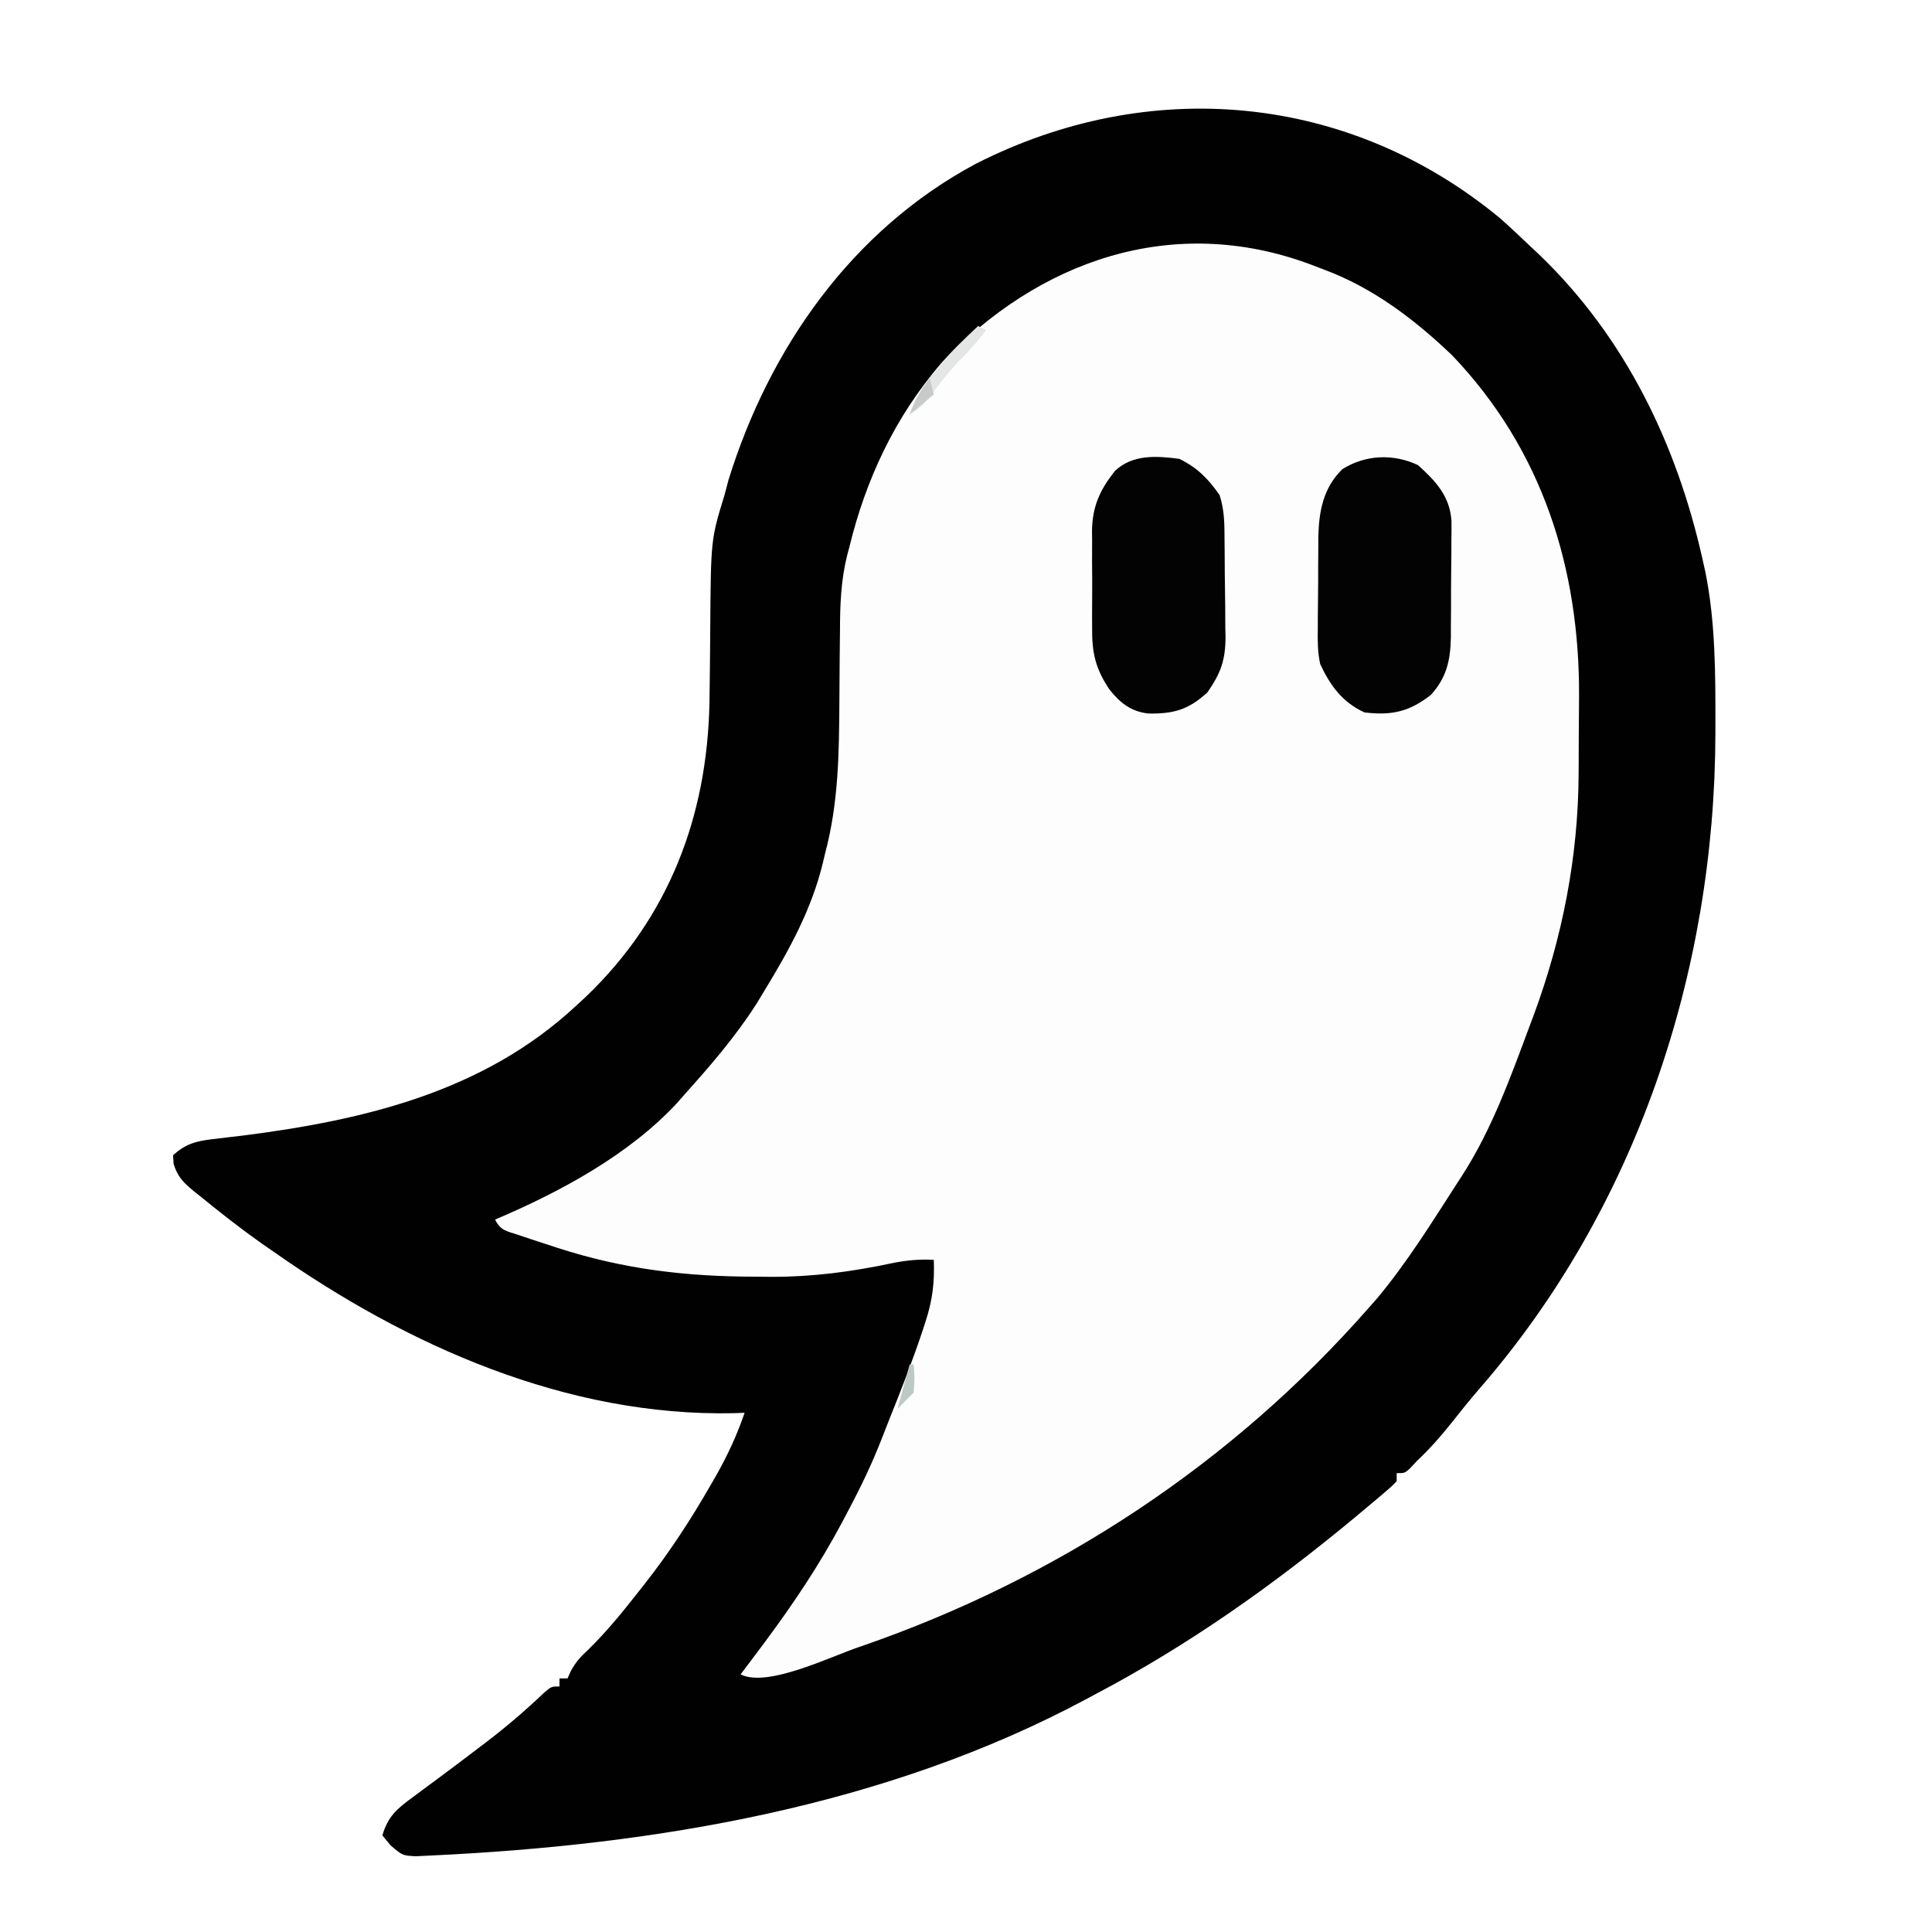
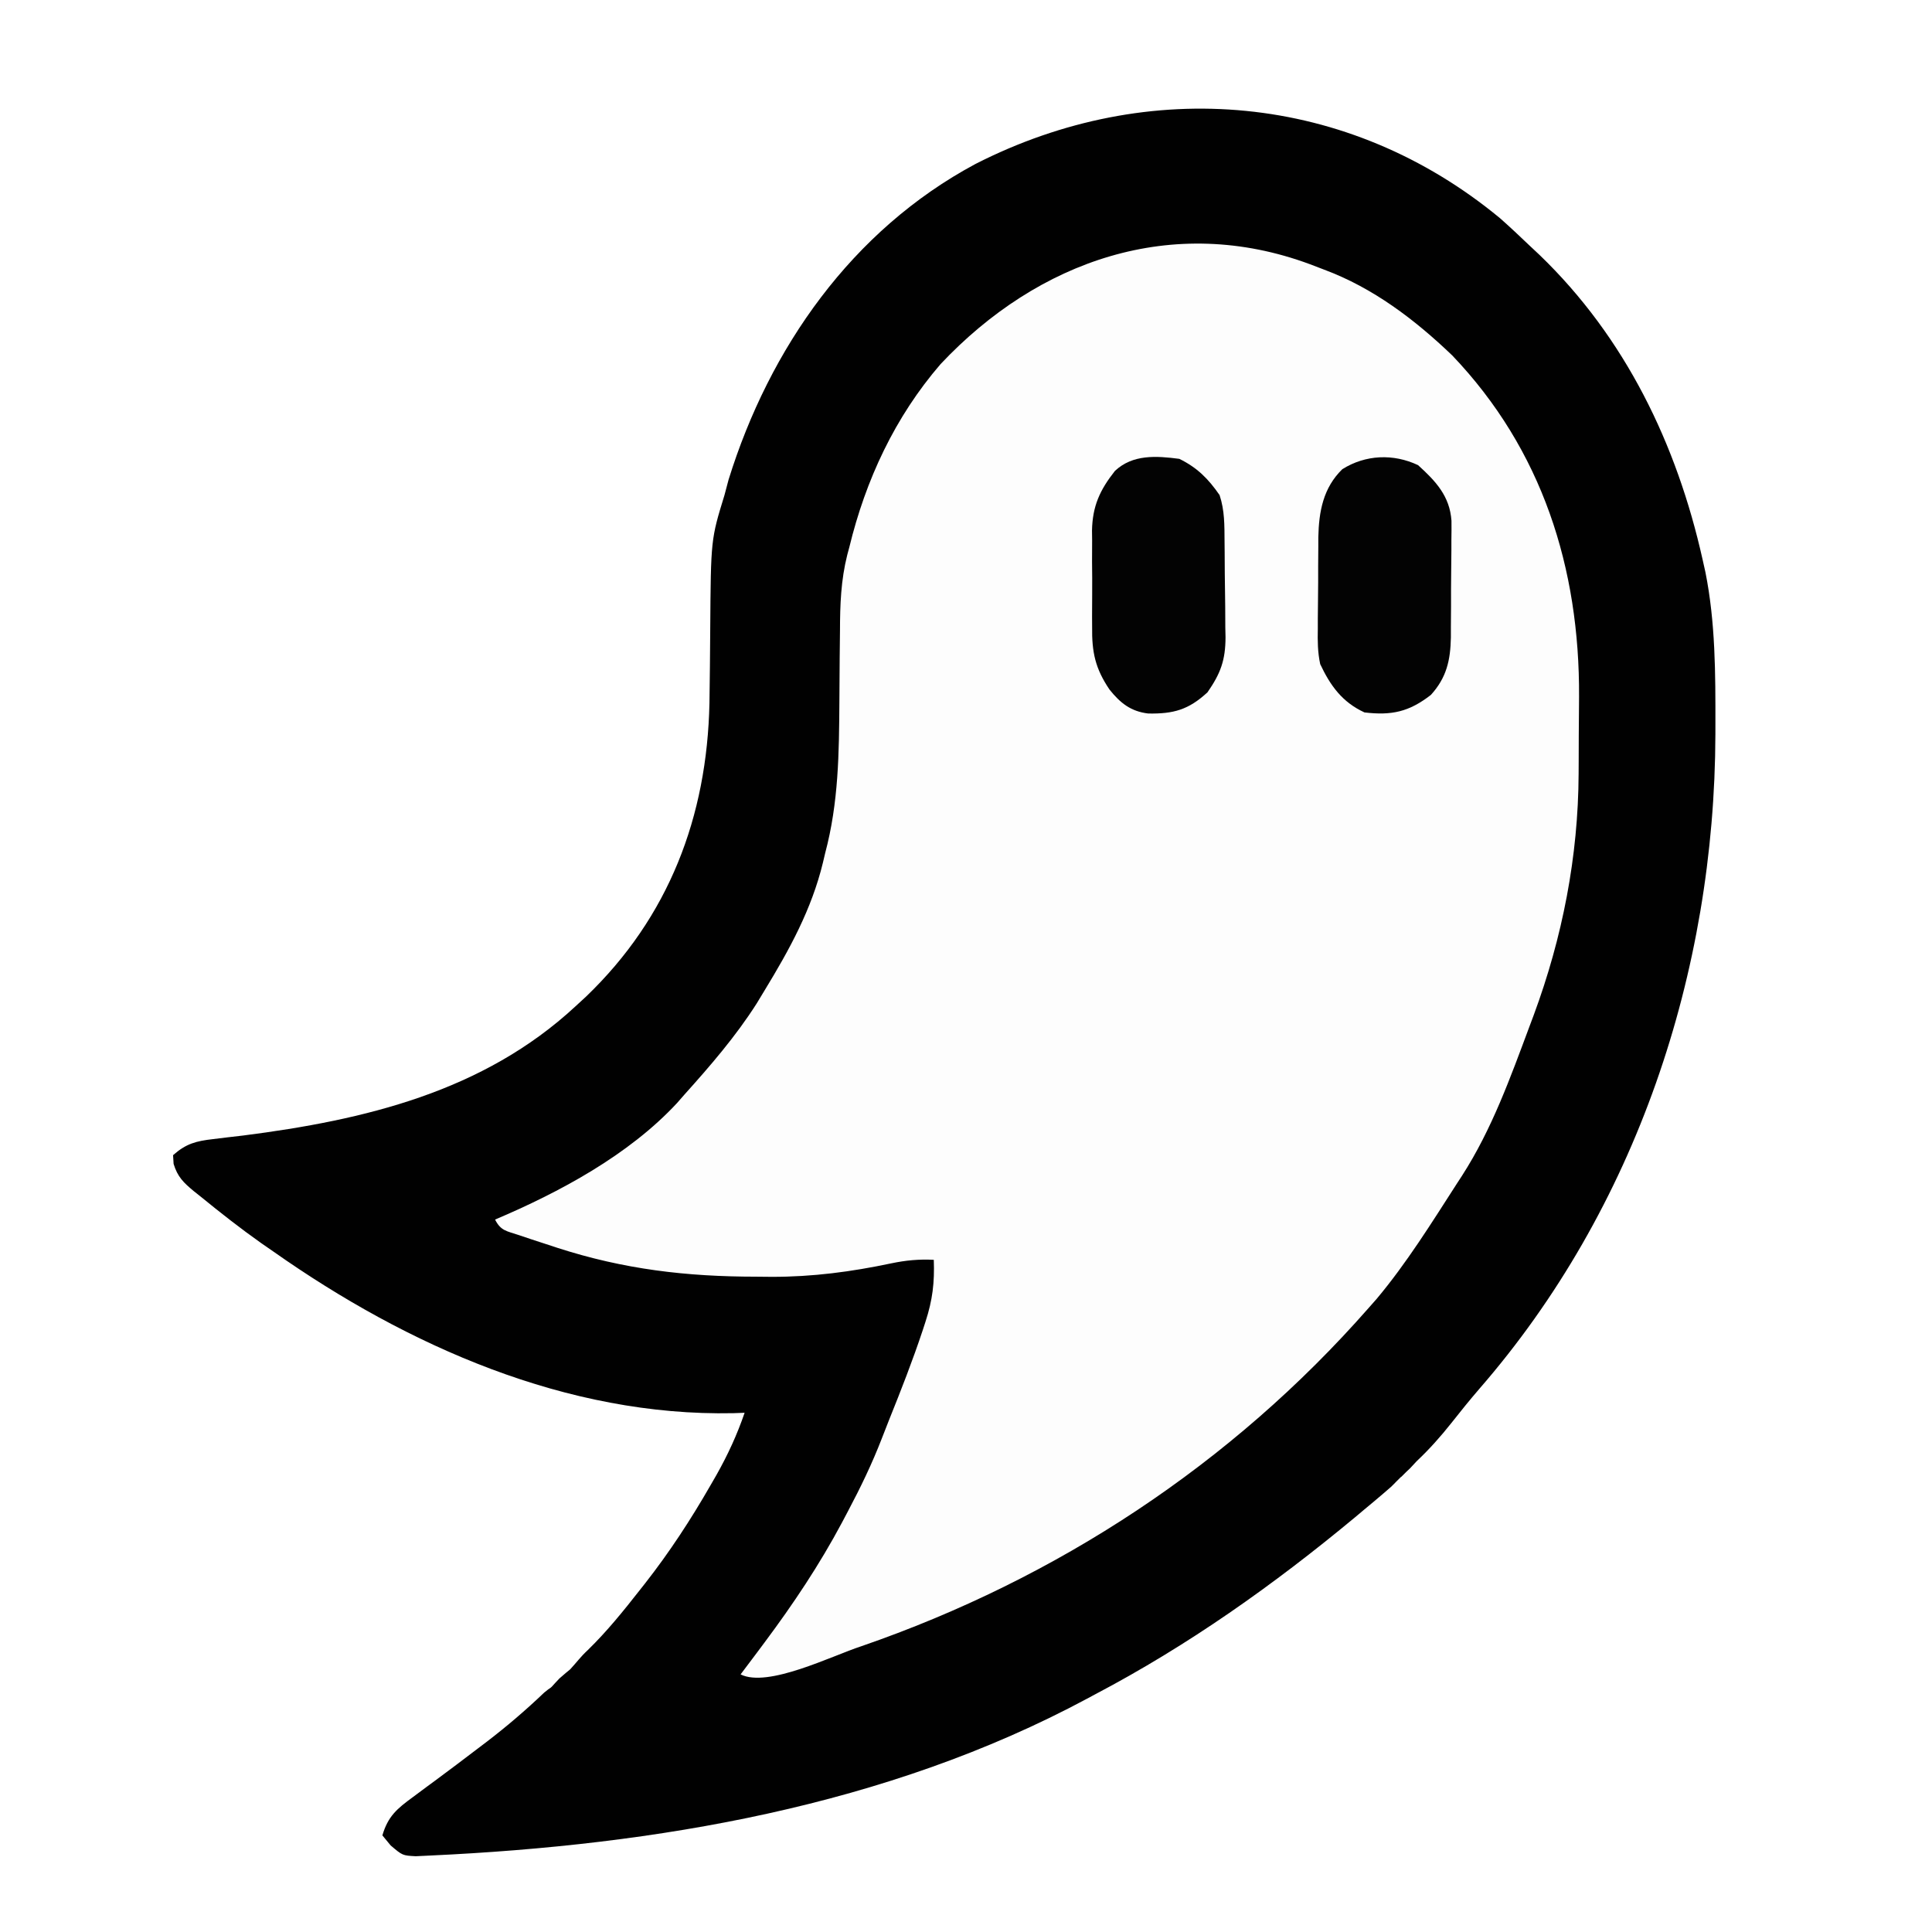
- <svg xmlns="http://www.w3.org/2000/svg" version="1.1" width="480" height="480">
-   <path d="M0 0 C2.491 2.206 4.909 4.468 7.309 6.773 C8.13 7.543 8.951 8.313 9.797 9.105 C31.115 29.627 43.908 56.142 50.309 84.773 C50.661 86.347 50.661 86.347 51.02 87.953 C53.513 100.419 53.516 113.174 53.496 125.836 C53.495 126.608 53.494 127.381 53.493 128.176 C53.338 187.269 33.825 246.03 -5.188 290.867 C-7.556 293.617 -9.823 296.422 -12.066 299.273 C-14.771 302.686 -17.525 305.788 -20.691 308.773 C-21.248 309.372 -21.805 309.97 -22.379 310.586 C-23.691 311.773 -23.691 311.773 -25.691 311.773 C-25.691 312.433 -25.691 313.093 -25.691 313.773 C-27.055 315.184 -27.055 315.184 -29.004 316.836 C-29.744 317.464 -30.484 318.091 -31.246 318.738 C-32.053 319.41 -32.86 320.081 -33.691 320.773 C-34.478 321.435 -35.264 322.096 -36.074 322.777 C-56.244 339.524 -77.459 354.567 -100.691 366.773 C-101.328 367.115 -101.964 367.457 -102.619 367.81 C-152.454 394.549 -209.799 404.172 -265.691 406.773 C-267.538 406.862 -267.538 406.862 -269.421 406.953 C-272.691 406.773 -272.691 406.773 -275.629 404.273 C-276.31 403.448 -276.99 402.623 -277.691 401.773 C-276.295 397.025 -274.075 395.158 -270.129 392.273 C-268.954 391.4 -267.78 390.526 -266.605 389.652 C-265.975 389.19 -265.345 388.727 -264.696 388.25 C-261.106 385.605 -257.553 382.911 -254.004 380.211 C-253.281 379.663 -252.559 379.115 -251.814 378.55 C-246.781 374.699 -242.061 370.665 -237.477 366.285 C-235.691 364.773 -235.691 364.773 -233.691 364.773 C-233.691 364.113 -233.691 363.453 -233.691 362.773 C-233.031 362.773 -232.371 362.773 -231.691 362.773 C-231.425 362.177 -231.158 361.58 -230.883 360.965 C-229.667 358.728 -228.488 357.429 -226.629 355.711 C-221.877 351.076 -217.781 345.995 -213.691 340.773 C-213.268 340.238 -212.845 339.702 -212.41 339.149 C-206.351 331.412 -201.087 323.358 -196.191 314.836 C-195.687 313.96 -195.183 313.084 -194.663 312.182 C-191.837 307.157 -189.562 302.227 -187.691 296.773 C-188.614 296.808 -189.537 296.843 -190.488 296.879 C-231.851 297.737 -271.434 280.169 -304.691 256.773 C-305.716 256.064 -306.741 255.355 -307.797 254.625 C-312.958 250.976 -317.921 247.082 -322.816 243.086 C-323.386 242.634 -323.955 242.182 -324.542 241.717 C-327.105 239.579 -328.57 238.171 -329.559 234.941 C-329.602 234.226 -329.646 233.511 -329.691 232.773 C-326.45 229.91 -323.993 229.267 -319.73 228.781 C-318.547 228.636 -317.364 228.492 -316.145 228.342 C-314.882 228.196 -313.618 228.049 -312.316 227.898 C-282.182 224.052 -252.606 217.044 -229.691 195.773 C-228.832 194.982 -227.972 194.19 -227.086 193.375 C-206.507 173.637 -197.023 148.682 -196.428 120.471 C-196.335 114.318 -196.272 108.165 -196.235 102.011 C-196.077 79.795 -196.077 79.795 -192.691 68.773 C-192.356 67.509 -192.021 66.244 -191.676 64.941 C-181.508 32.219 -161.026 2.959 -130.354 -13.479 C-87.293 -35.46 -37.698 -31.187 0 0 Z " fill="#FDFDFD" transform="translate(372.6914,54.22656)" />
-   <path d="M0 0 C2.491 2.206 4.909 4.468 7.309 6.773 C8.13 7.543 8.951 8.313 9.797 9.105 C31.115 29.627 43.908 56.142 50.309 84.773 C50.661 86.347 50.661 86.347 51.02 87.953 C53.513 100.419 53.516 113.174 53.496 125.836 C53.495 126.608 53.494 127.381 53.493 128.176 C53.338 187.269 33.825 246.03 -5.188 290.867 C-7.556 293.617 -9.823 296.422 -12.066 299.273 C-14.771 302.686 -17.525 305.788 -20.691 308.773 C-21.248 309.372 -21.805 309.97 -22.379 310.586 C-23.691 311.773 -23.691 311.773 -25.691 311.773 C-25.691 312.433 -25.691 313.093 -25.691 313.773 C-27.055 315.184 -27.055 315.184 -29.004 316.836 C-29.744 317.464 -30.484 318.091 -31.246 318.738 C-32.053 319.41 -32.86 320.081 -33.691 320.773 C-34.478 321.435 -35.264 322.096 -36.074 322.777 C-56.244 339.524 -77.459 354.567 -100.691 366.773 C-101.328 367.115 -101.964 367.457 -102.619 367.81 C-152.454 394.549 -209.799 404.172 -265.691 406.773 C-267.538 406.862 -267.538 406.862 -269.421 406.953 C-272.691 406.773 -272.691 406.773 -275.629 404.273 C-276.31 403.448 -276.99 402.623 -277.691 401.773 C-276.295 397.025 -274.075 395.158 -270.129 392.273 C-268.954 391.4 -267.78 390.526 -266.605 389.652 C-265.975 389.19 -265.345 388.727 -264.696 388.25 C-261.106 385.605 -257.553 382.911 -254.004 380.211 C-253.281 379.663 -252.559 379.115 -251.814 378.55 C-246.781 374.699 -242.061 370.665 -237.477 366.285 C-235.691 364.773 -235.691 364.773 -233.691 364.773 C-233.691 364.113 -233.691 363.453 -233.691 362.773 C-233.031 362.773 -232.371 362.773 -231.691 362.773 C-231.425 362.177 -231.158 361.58 -230.883 360.965 C-229.667 358.728 -228.488 357.429 -226.629 355.711 C-221.877 351.076 -217.781 345.995 -213.691 340.773 C-213.268 340.238 -212.845 339.702 -212.41 339.149 C-206.351 331.412 -201.087 323.358 -196.191 314.836 C-195.687 313.96 -195.183 313.084 -194.663 312.182 C-191.837 307.157 -189.562 302.227 -187.691 296.773 C-188.614 296.808 -189.537 296.843 -190.488 296.879 C-231.851 297.737 -271.434 280.169 -304.691 256.773 C-305.716 256.064 -306.741 255.355 -307.797 254.625 C-312.958 250.976 -317.921 247.082 -322.816 243.086 C-323.386 242.634 -323.955 242.182 -324.542 241.717 C-327.105 239.579 -328.57 238.171 -329.559 234.941 C-329.602 234.226 -329.646 233.511 -329.691 232.773 C-326.45 229.91 -323.993 229.267 -319.73 228.781 C-318.547 228.636 -317.364 228.492 -316.145 228.342 C-314.882 228.196 -313.618 228.049 -312.316 227.898 C-282.182 224.052 -252.606 217.044 -229.691 195.773 C-228.832 194.982 -227.972 194.19 -227.086 193.375 C-206.507 173.637 -197.023 148.682 -196.428 120.471 C-196.335 114.318 -196.272 108.165 -196.235 102.011 C-196.077 79.795 -196.077 79.795 -192.691 68.773 C-192.356 67.509 -192.021 66.244 -191.676 64.941 C-181.508 32.219 -161.026 2.959 -130.354 -13.479 C-87.293 -35.46 -37.698 -31.187 0 0 Z M-139.004 36.23 C-150.341 49.359 -157.628 65.006 -161.691 81.773 C-161.855 82.382 -162.019 82.99 -162.187 83.616 C-163.777 89.946 -163.987 95.996 -164 102.5 C-164.025 104.772 -164.051 107.044 -164.076 109.316 C-164.105 112.851 -164.129 116.385 -164.148 119.919 C-164.23 132.873 -164.337 145.202 -167.691 157.773 C-167.874 158.547 -168.056 159.321 -168.244 160.118 C-171.056 171.707 -176.533 181.658 -182.691 191.773 C-183.353 192.867 -184.014 193.96 -184.695 195.086 C-189.926 203.298 -196.203 210.547 -202.691 217.773 C-203.284 218.451 -203.877 219.13 -204.488 219.828 C-216.494 232.763 -233.676 241.975 -249.691 248.773 C-248.284 251.588 -246.788 251.623 -243.836 252.613 C-242.827 252.953 -241.819 253.292 -240.78 253.642 C-239.699 253.995 -238.618 254.348 -237.504 254.711 C-236.409 255.071 -235.315 255.43 -234.187 255.801 C-217.666 261.139 -202.161 262.952 -184.816 262.961 C-183.544 262.973 -182.272 262.985 -180.961 262.998 C-170.784 263.014 -161.193 261.746 -151.254 259.648 C-147.674 258.901 -144.365 258.58 -140.691 258.773 C-140.486 264.402 -140.988 268.731 -142.754 274.148 C-142.974 274.825 -143.193 275.501 -143.42 276.198 C-145.927 283.758 -148.831 291.173 -151.806 298.559 C-152.419 300.091 -153.019 301.628 -153.61 303.169 C-156.024 309.405 -158.872 315.306 -162.004 321.211 C-162.49 322.132 -162.977 323.053 -163.478 324.001 C-169.097 334.542 -175.556 344.202 -182.691 353.773 C-183.602 354.995 -183.602 354.995 -184.531 356.242 C-185.913 358.089 -187.3 359.933 -188.691 361.773 C-181.923 365.158 -166.135 357.208 -158.691 354.773 C-110.054 337.989 -66.702 309.498 -32.691 270.773 C-32.022 270.015 -31.353 269.257 -30.664 268.477 C-23.181 259.554 -16.987 249.548 -10.691 239.773 C-10.278 239.139 -9.865 238.505 -9.439 237.852 C-2.049 226.37 2.557 213.507 7.309 200.773 C7.659 199.84 8.009 198.906 8.37 197.944 C15.505 178.633 19.42 158.596 19.512 137.992 C19.517 136.98 19.523 135.967 19.529 134.924 C19.538 132.79 19.545 130.655 19.549 128.521 C19.558 125.31 19.59 122.101 19.621 118.891 C19.786 86.936 10.479 57.505 -11.879 34.086 C-21.206 25.155 -31.521 17.312 -43.691 12.773 C-45.463 12.097 -45.463 12.097 -47.27 11.406 C-81.382 -1.225 -114.763 10.474 -139.004 36.23 Z " fill="#010101" transform="translate(372.6914,54.22656)" />
-   <path d="M0 0 C4.451 2.185 7.189 4.939 10 9 C11.288 12.863 11.202 16.549 11.238 20.578 C11.246 21.423 11.254 22.268 11.263 23.138 C11.277 24.927 11.287 26.716 11.295 28.504 C11.312 31.226 11.356 33.947 11.4 36.668 C11.411 38.409 11.419 40.15 11.426 41.891 C11.443 42.698 11.461 43.506 11.479 44.338 C11.457 50.04 10.258 53.299 7 58 C2.305 62.351 -1.475 63.381 -7.723 63.27 C-12.057 62.757 -14.657 60.674 -17.339 57.331 C-20.9 52.067 -21.743 48.04 -21.664 41.75 C-21.669 40.892 -21.674 40.035 -21.679 39.151 C-21.682 37.35 -21.673 35.548 -21.652 33.746 C-21.625 31.006 -21.652 28.271 -21.684 25.531 C-21.68 23.771 -21.674 22.01 -21.664 20.25 C-21.674 19.441 -21.684 18.633 -21.695 17.8 C-21.571 11.734 -19.748 7.751 -16 3 C-11.595 -1.146 -5.71 -0.756 0 0 Z " fill="#030303" transform="translate(293,114)" />
-   <path d="M0 0 C4.395 3.987 7.87 7.673 8.303 13.809 C8.322 15.426 8.314 17.043 8.281 18.66 C8.281 19.524 8.281 20.388 8.281 21.277 C8.276 23.094 8.259 24.91 8.229 26.726 C8.188 29.496 8.188 32.263 8.195 35.033 C8.185 36.805 8.172 38.576 8.156 40.348 C8.156 41.17 8.156 41.992 8.156 42.839 C8.041 48.44 7.104 52.788 3.188 57.082 C-2.239 61.308 -6.576 62.235 -13.312 61.438 C-18.835 58.889 -21.771 54.823 -24.312 49.438 C-24.95 46.473 -24.971 43.648 -24.906 40.625 C-24.906 39.812 -24.906 38.999 -24.906 38.161 C-24.901 36.453 -24.884 34.746 -24.854 33.038 C-24.813 30.444 -24.813 27.852 -24.82 25.258 C-24.81 23.589 -24.797 21.919 -24.781 20.25 C-24.781 19.485 -24.781 18.72 -24.781 17.932 C-24.642 11.516 -23.575 5.644 -18.812 1 C-13.025 -2.617 -6.131 -2.892 0 0 Z " fill="#030303" transform="translate(352.3125,115.5625)" />
-   <path d="M0 0 C0.66 0.33 1.32 0.66 2 1 C0.011 3.579 -1.976 5.977 -4.312 8.25 C-7.303 11.31 -9.803 14.581 -12.352 18.012 C-14 20 -14 20 -17 22 C-13.91 13.185 -6.682 6.307 0 0 Z " fill="#E4E5E5" transform="translate(243,81)" />
-   <path d="M0 0 C0.33 1.32 0.66 2.64 1 4 C-1.97 6.475 -1.97 6.475 -5 9 C-3.751 5.541 -2.325 2.853 0 0 Z " fill="#C8CACA" transform="translate(231,94)" />
-   <path d="M0 0 C0.33 0 0.66 0 1 0 C1.25 3.25 1.25 3.25 1 7 C-0.32 8.32 -1.64 9.64 -3 11 C-2.01 7.37 -1.02 3.74 0 0 Z " fill="#BDC9C5" transform="translate(226,339)" />
-   <path d="" fill="#AEAEAD" transform="translate(0,0)" />
+ <svg xmlns="http://www.w3.org/2000/svg" version="1.1" width="480" height="480" id="svg8">
+   <defs id="defs8" />
+   <path d="M 0,0 C 2.491,2.206 4.909,4.468 7.309,6.773 L 9.797,9.105 C 31.115,29.627 43.908,56.142 50.309,84.773 l 0.711,3.18 c 2.493,12.466 2.496,25.22 2.477,37.883 l -0.003,2.34 C 53.338,187.269 33.825,246.03 -5.188,290.867 c -2.369,2.749 -4.635,5.554 -6.879,8.406 -2.705,3.413 -5.459,6.515 -8.625,9.5 l -1.688,1.812 c -1.312,1.188 0.793,2.872 -1.207,2.872 l -2.106,0.316 c -1.363,1.41 -1.363,1.41 -3.312,3.062 l -2.242,1.902 -2.445,2.035 -2.383,2.004 c -20.17,16.746 -41.384,31.79 -64.617,43.996 l -1.928,1.036 c -49.835,26.74 -107.179,36.363 -163.072,38.964 l -3.73,0.179 c -3.27,-0.179 -3.27,-0.179 -6.208,-2.679 l -2.062,-2.5 c 1.396,-4.748 3.616,-6.616 7.562,-9.5 1.175,-0.873 2.349,-1.747 3.523,-2.621 l 1.909,-1.402 c 3.59,-2.645 7.143,-5.34 10.692,-8.04 l 2.19,-1.661 c 5.033,-3.851 9.753,-7.885 14.337,-12.265 1.785,-1.512 1.785,-1.512 3.785,-1.512 v -2 h 2 l 0.809,-1.809 c 1.216,-2.237 2.395,-3.536 4.254,-5.254 4.752,-4.635 8.848,-9.716 12.938,-14.938 l 1.282,-1.624 c 6.059,-7.738 11.322,-15.791 16.218,-24.313 l 1.529,-2.654 c 2.826,-5.025 5.101,-9.955 6.971,-15.409 l -2.797,0.105 c -41.362,0.858 -80.946,-16.71 -114.203,-40.105 l -3.105,-2.148 c -5.161,-3.649 -10.124,-7.543 -15.02,-11.539 l -1.726,-1.369 c -2.562,-2.137 -4.027,-3.545 -5.016,-6.775 l -0.133,-2.168 c 3.241,-2.864 5.698,-3.507 9.961,-3.992 l 3.585,-0.439 3.829,-0.444 c 30.135,-3.846 59.71,-10.855 82.625,-32.125 l 2.605,-2.398 c 20.579,-19.738 30.063,-44.693 30.658,-72.904 0.093,-6.153 0.156,-12.306 0.193,-18.46 0.158,-22.216 0.158,-22.216 3.544,-33.237 l 1.016,-3.832 c 10.168,-32.722 30.65,-61.983 61.322,-78.421 C -87.293,-35.46 -37.698,-31.187 0,0 Z" fill="#fdfdfd" transform="translate(372.6914,54.22656)" id="path1" />
+   <path d="M 0,0 C 2.491,2.206 4.909,4.468 7.309,6.773 L 9.797,9.105 C 31.115,29.627 43.908,56.142 50.309,84.773 l 0.711,3.18 c 2.493,12.466 2.496,25.22 2.477,37.883 l -0.003,2.34 C 53.338,187.269 33.825,246.03 -5.188,290.867 c -2.369,2.749 -4.635,5.554 -6.879,8.406 -2.705,3.413 -5.459,6.515 -8.625,9.5 l -1.688,1.812 c -1.312,1.188 -2.28,2.304 -2.27,2.155 l -1.042,1.032 c -1.363,1.41 -1.363,1.41 -3.312,3.062 l -2.242,1.902 -2.445,2.035 -2.383,2.004 c -20.17,16.746 -41.384,31.79 -64.617,43.996 l -1.928,1.036 c -49.835,26.74 -107.179,36.363 -163.072,38.964 l -3.73,0.179 c -3.27,-0.179 -3.27,-0.179 -6.208,-2.679 l -2.062,-2.5 c 1.396,-4.748 3.616,-6.616 7.562,-9.5 1.175,-0.873 2.349,-1.747 3.523,-2.621 l 1.909,-1.402 c 3.59,-2.645 7.143,-5.34 10.692,-8.04 l 2.19,-1.661 c 5.033,-3.851 9.753,-7.885 14.337,-12.265 1.785,-1.512 1.19,-0.618 2.743,-2.405 l 1.042,-1.107 1.553,-1.34 1.106,-0.915 c 1.663,-1.79 2.544,-3.089 4.403,-4.807 4.752,-4.635 8.848,-9.716 12.938,-14.938 l 1.282,-1.624 c 6.059,-7.738 11.322,-15.791 16.218,-24.313 l 1.529,-2.654 c 2.826,-5.025 5.101,-9.955 6.971,-15.409 l -2.797,0.105 c -41.362,0.858 -80.946,-16.71 -114.203,-40.105 l -3.105,-2.148 c -5.161,-3.649 -10.124,-7.543 -15.02,-11.539 l -1.726,-1.369 c -2.562,-2.137 -4.027,-3.545 -5.016,-6.775 l -0.133,-2.168 c 3.241,-2.864 5.698,-3.507 9.961,-3.992 l 3.585,-0.439 3.829,-0.444 c 30.135,-3.846 59.71,-10.855 82.625,-32.125 l 2.605,-2.398 c 20.579,-19.738 30.063,-44.693 30.658,-72.904 0.093,-6.153 0.156,-12.306 0.193,-18.46 0.158,-22.216 0.158,-22.216 3.544,-33.237 l 1.016,-3.832 c 10.168,-32.722 30.65,-61.983 61.322,-78.421 C -87.293,-35.46 -37.698,-31.187 0,0 Z m -139.004,36.23 c -11.337,13.128 -18.624,28.775 -22.688,45.543 l -0.496,1.843 C -163.777,89.946 -163.987,95.996 -164,102.5 c -0.025,2.272 -0.051,4.544 -0.076,6.816 -0.029,3.534 -0.053,7.069 -0.071,10.603 -0.082,12.954 -0.189,25.283 -3.544,37.854 l -0.553,2.345 c -2.812,11.588 -8.289,21.54 -14.447,31.655 l -2.004,3.312 c -5.231,8.212 -11.507,15.461 -17.996,22.688 l -1.797,2.055 c -12.006,12.935 -29.187,22.147 -45.203,28.945 1.407,2.814 2.903,2.85 5.855,3.84 l 3.056,1.029 3.276,1.069 3.317,1.09 c 16.521,5.338 32.026,7.151 49.37,7.16 l 3.855,0.037 c 10.177,0.016 19.768,-1.252 29.707,-3.35 3.58,-0.748 6.889,-1.068 10.562,-0.875 0.205,5.628 -0.296,9.958 -2.062,15.375 l -0.666,2.049 c -2.508,7.56 -5.411,14.976 -8.387,22.362 -0.612,1.532 -1.213,3.069 -1.803,4.61 -2.415,6.236 -5.262,12.137 -8.394,18.042 l -1.474,2.791 c -5.619,10.541 -12.078,20.201 -19.214,29.772 l -1.84,2.469 c -1.382,1.847 -2.768,3.691 -4.16,5.531 6.768,3.384 22.556,-4.566 30,-7 48.638,-16.785 91.989,-45.276 126,-84 l 2.027,-2.297 c 7.483,-8.923 13.677,-18.929 19.973,-28.703 l 1.252,-1.922 c 7.39,-11.481 11.996,-24.345 16.748,-37.078 l 1.061,-2.829 C 15.505,178.633 19.42,158.596 19.512,137.992 l 0.017,-3.068 c 0.009,-2.135 0.016,-4.269 0.02,-6.404 0.01,-3.21 0.041,-6.42 0.072,-9.63 0.165,-31.955 -9.142,-61.385 -31.5,-84.805 -9.327,-8.931 -19.642,-16.774 -31.812,-21.312 l -3.578,-1.367 C -81.382,-1.225 -114.763,10.474 -139.004,36.23 Z" fill="#010101" transform="translate(372.6914,54.22656)" id="path2" />
+   <path d="M0 0 C4.451 2.185 7.189 4.939 10 9 C11.288 12.863 11.202 16.549 11.238 20.578 C11.246 21.423 11.254 22.268 11.263 23.138 C11.277 24.927 11.287 26.716 11.295 28.504 C11.312 31.226 11.356 33.947 11.4 36.668 C11.411 38.409 11.419 40.15 11.426 41.891 C11.443 42.698 11.461 43.506 11.479 44.338 C11.457 50.04 10.258 53.299 7 58 C2.305 62.351 -1.475 63.381 -7.723 63.27 C-12.057 62.757 -14.657 60.674 -17.339 57.331 C-20.9 52.067 -21.743 48.04 -21.664 41.75 C-21.669 40.892 -21.674 40.035 -21.679 39.151 C-21.682 37.35 -21.673 35.548 -21.652 33.746 C-21.625 31.006 -21.652 28.271 -21.684 25.531 C-21.68 23.771 -21.674 22.01 -21.664 20.25 C-21.674 19.441 -21.684 18.633 -21.695 17.8 C-21.571 11.734 -19.748 7.751 -16 3 C-11.595 -1.146 -5.71 -0.756 0 0 Z " fill="#030303" transform="translate(293,114)" id="path3" />
+   <path d="M0 0 C4.395 3.987 7.87 7.673 8.303 13.809 C8.322 15.426 8.314 17.043 8.281 18.66 C8.281 19.524 8.281 20.388 8.281 21.277 C8.276 23.094 8.259 24.91 8.229 26.726 C8.188 29.496 8.188 32.263 8.195 35.033 C8.185 36.805 8.172 38.576 8.156 40.348 C8.156 41.17 8.156 41.992 8.156 42.839 C8.041 48.44 7.104 52.788 3.188 57.082 C-2.239 61.308 -6.576 62.235 -13.312 61.438 C-18.835 58.889 -21.771 54.823 -24.312 49.438 C-24.95 46.473 -24.971 43.648 -24.906 40.625 C-24.906 39.812 -24.906 38.999 -24.906 38.161 C-24.901 36.453 -24.884 34.746 -24.854 33.038 C-24.813 30.444 -24.813 27.852 -24.82 25.258 C-24.81 23.589 -24.797 21.919 -24.781 20.25 C-24.781 19.485 -24.781 18.72 -24.781 17.932 C-24.642 11.516 -23.575 5.644 -18.812 1 C-13.025 -2.617 -6.131 -2.892 0 0 Z " fill="#030303" transform="translate(352.3125,115.5625)" id="path4" />
+   <path d="" fill="#AEAEAD" transform="translate(0,0)" id="path8" />
</svg>
